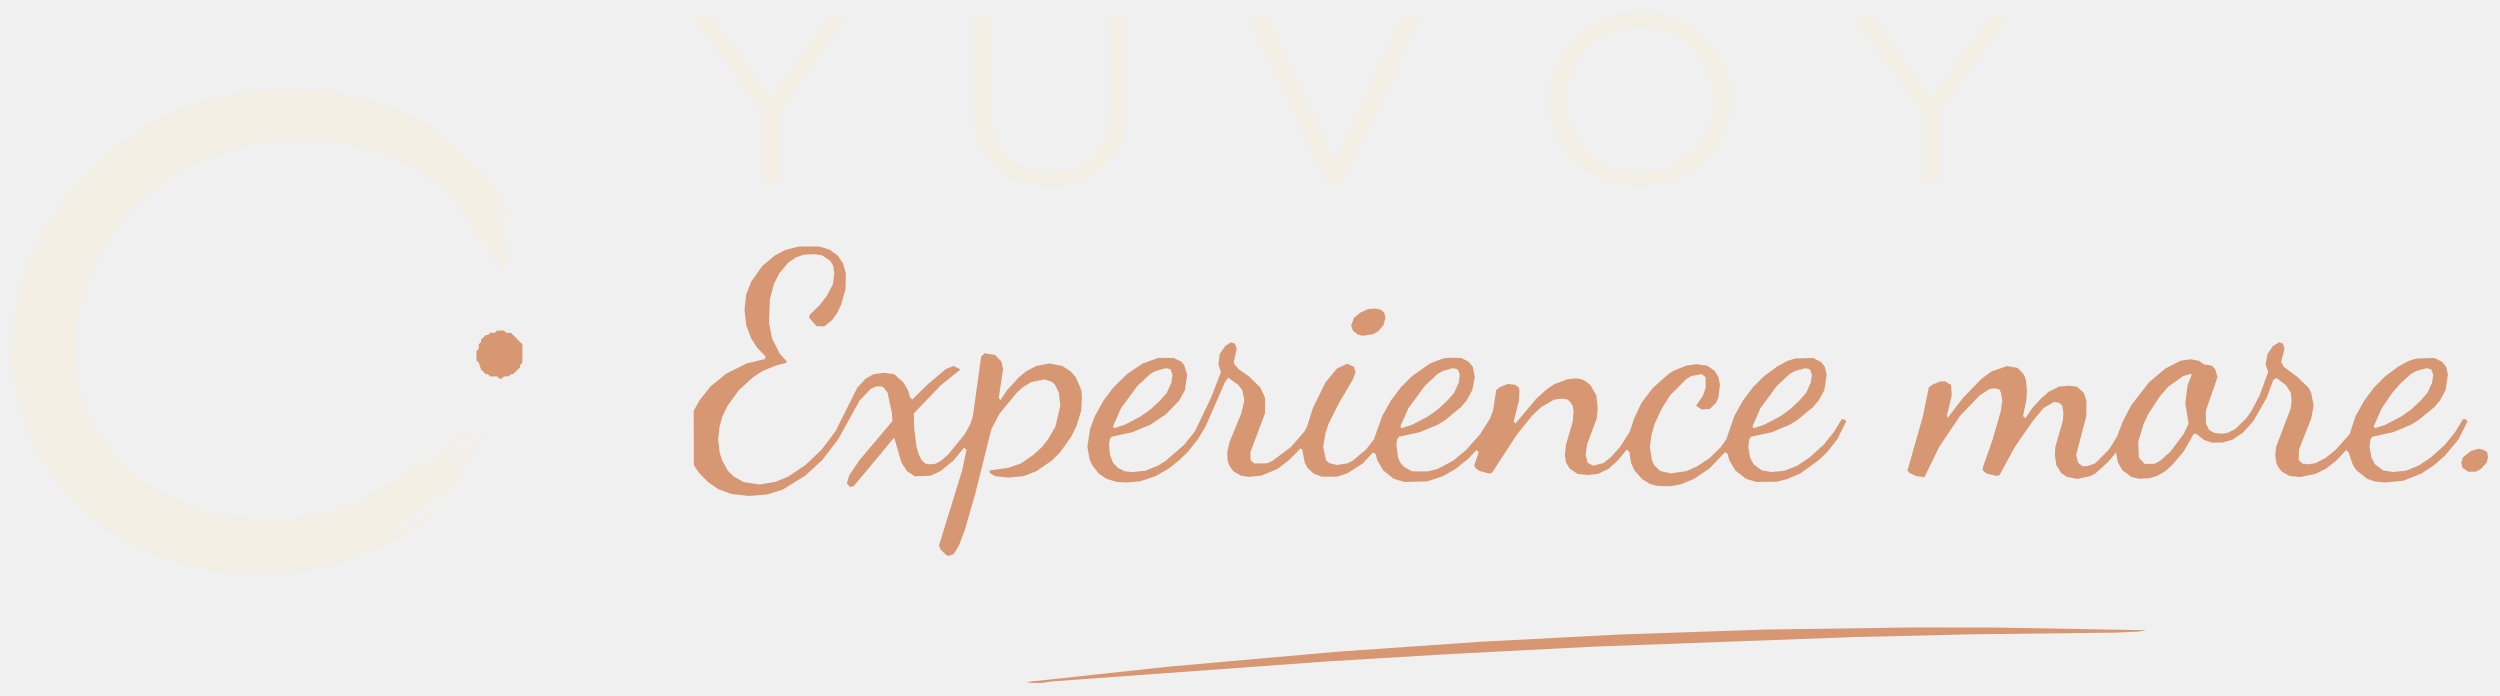
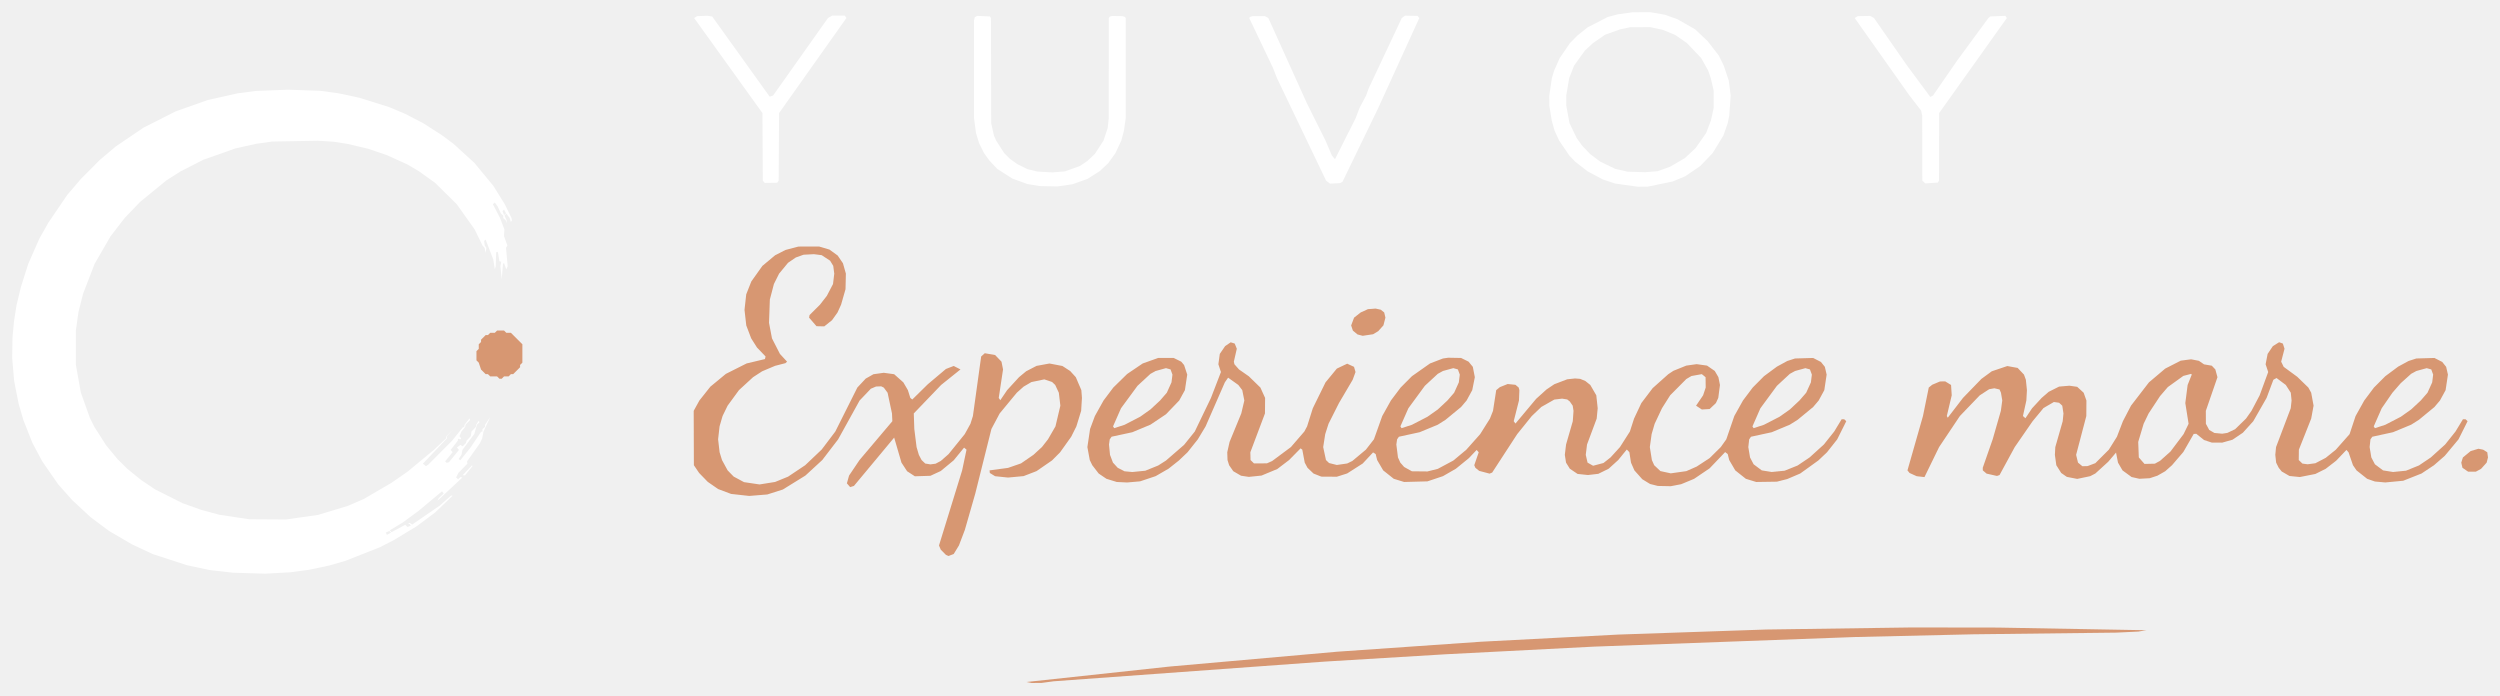
<svg xmlns="http://www.w3.org/2000/svg" role="img" aria-labelledby="title desc" viewBox="86 84 1247 347">
  <g>
    <g transform="translate(90.000 126.300) scale(1.145374)">
-       <path d="M 112.00 212.90 L 98.00 212.48 L 88.00 211.35 L 78.00 209.23 L 63.00 204.35 L 54.00 200.14 L 44.00 194.29 L 36.00 188.33 L 28.00 180.91 L 21.85 174.00 L 14.92 164.00 L 10.64 156.00 L 6.69 146.00 L 4.65 139.00 L 2.67 129.00 L 1.81 119.00 L 1.95 110.00 L 2.61 103.00 L 3.70 96.00 L 5.63 88.00 L 8.80 78.00 L 13.64 67.00 L 17.60 60.00 L 25.76 48.00 L 31.73 41.00 L 40.00 32.69 L 47.00 26.79 L 59.00 18.66 L 73.00 11.58 L 87.00 6.63 L 100.00 3.71 L 108.00 2.67 L 122.00 2.13 L 136.00 2.62 L 144.00 3.71 L 153.00 5.65 L 166.00 9.72 L 173.00 12.67 L 181.00 16.83 L 189.00 21.99 L 194.00 25.70 L 203.09 34.00 L 211.36 44.00 L 216.33 52.00 L 219.26 58.00 L 219.47 59.00 L 219.00 59.76 L 218.46 58.00 L 217.00 56.07 L 216.22 57.00 L 217.14 59.00 L 217.00 60.30 L 216.76 59.00 L 215.66 58.00 L 215.68 57.00 L 214.63 56.00 L 213.24 53.00 L 212.00 51.25 L 211.16 52.00 L 214.27 58.00 L 216.17 63.00 L 216.00 65.88 L 217.47 70.00 L 216.87 71.00 L 217.60 79.00 L 217.00 80.42 L 216.00 77.62 L 215.56 78.00 L 215.00 84.68 L 214.44 79.00 L 214.80 77.00 L 214.00 76.88 L 213.37 73.00 L 213.00 72.69 L 212.57 73.00 L 212.40 79.00 L 212.00 80.28 L 211.30 76.00 L 208.00 67.43 L 207.33 68.00 L 207.60 70.00 L 208.31 71.00 L 208.00 73.19 L 207.53 71.00 L 206.65 70.00 L 203.23 63.00 L 195.42 52.00 L 186.00 42.71 L 179.00 37.68 L 174.00 34.72 L 165.00 30.63 L 157.00 27.90 L 148.00 25.76 L 142.00 24.81 L 135.00 24.36 L 115.00 24.71 L 108.00 25.70 L 99.00 27.71 L 85.00 32.66 L 75.00 37.78 L 69.00 41.61 L 57.51 51.00 L 50.81 58.00 L 44.63 66.00 L 37.70 78.00 L 32.69 91.00 L 30.67 99.00 L 29.55 107.00 L 29.56 122.00 L 31.71 134.00 L 35.63 145.00 L 37.62 149.00 L 42.73 157.00 L 47.68 163.00 L 52.00 167.27 L 58.00 172.13 L 64.00 176.17 L 76.00 182.21 L 84.00 185.06 L 92.00 187.24 L 105.00 189.20 L 121.00 189.30 L 135.00 187.31 L 148.00 183.38 L 155.00 180.34 L 167.00 173.32 L 174.00 168.47 L 185.45 159.00 L 190.76 154.00 L 190.97 153.00 L 194.00 149.98 L 191.15 153.00 L 191.11 154.00 L 180.66 165.00 L 182.00 166.07 L 183.00 165.42 L 193.39 155.00 L 198.00 149.25 L 198.70 149.00 L 198.85 148.00 L 201.00 145.26 L 201.22 146.00 L 199.26 148.00 L 199.08 149.00 L 197.45 151.00 L 196.60 153.00 L 197.33 154.00 L 197.00 154.39 L 196.00 154.14 L 195.87 155.00 L 192.76 159.00 L 193.62 160.00 L 190.35 164.00 L 191.00 164.62 L 192.00 164.38 L 196.39 159.00 L 195.49 158.00 L 197.00 156.81 L 198.00 157.45 L 199.42 156.00 L 199.68 155.00 L 201.53 153.00 L 201.84 151.00 L 203.75 149.00 L 203.89 148.00 L 205.00 146.32 L 205.31 147.00 L 204.19 148.00 L 203.10 152.00 L 197.89 159.00 L 197.53 161.00 L 196.24 163.00 L 197.00 163.48 L 201.40 158.00 L 206.00 151.12 L 206.62 151.00 L 206.59 150.00 L 207.70 149.00 L 207.78 148.00 L 210.00 144.69 L 207.06 151.00 L 206.49 154.00 L 205.57 156.00 L 199.90 164.00 L 200.05 165.00 L 196.15 169.00 L 195.14 171.00 L 196.00 171.76 L 197.00 170.85 L 197.89 171.00 L 187.00 181.15 L 187.59 180.00 L 189.72 178.00 L 189.00 177.03 L 179.00 185.38 L 172.00 190.55 L 166.27 194.00 L 167.00 194.81 L 173.00 191.62 L 174.00 192.57 L 175.36 192.00 L 175.00 191.34 L 174.17 191.00 L 175.00 190.80 L 176.00 191.51 L 188.00 183.27 L 193.00 178.84 L 193.56 179.00 L 186.00 186.26 L 178.00 192.23 L 168.00 198.28 L 162.00 201.36 L 147.00 207.28 L 140.00 209.32 L 131.00 211.21 L 123.00 212.29 Z M 216.00 56.72 L 216.90 56.00 L 216.00 54.32 L 215.36 55.00 Z M 198.01 170.00 L 202.00 165.80 L 202.33 166.00 L 199.00 170.09 Z M 166.81 195.00 L 166.00 194.28 L 164.52 195.00 L 165.00 195.99 Z" fill="#F4EFE4" fill-rule="evenodd" />
+       <path d="M 112.00 212.90 L 98.00 212.48 L 88.00 211.35 L 78.00 209.23 L 63.00 204.35 L 54.00 200.14 L 44.00 194.29 L 36.00 188.33 L 28.00 180.91 L 21.85 174.00 L 14.92 164.00 L 10.64 156.00 L 6.69 146.00 L 4.65 139.00 L 2.67 129.00 L 1.81 119.00 L 1.95 110.00 L 2.61 103.00 L 3.70 96.00 L 5.63 88.00 L 8.80 78.00 L 13.64 67.00 L 17.60 60.00 L 25.76 48.00 L 31.73 41.00 L 40.00 32.69 L 47.00 26.79 L 59.00 18.66 L 73.00 11.58 L 87.00 6.63 L 100.00 3.71 L 108.00 2.67 L 122.00 2.13 L 136.00 2.62 L 144.00 3.71 L 153.00 5.65 L 166.00 9.72 L 173.00 12.67 L 181.00 16.83 L 189.00 21.99 L 194.00 25.70 L 203.09 34.00 L 211.36 44.00 L 216.33 52.00 L 219.26 58.00 L 219.47 59.00 L 219.00 59.76 L 218.46 58.00 L 217.00 56.07 L 216.22 57.00 L 217.14 59.00 L 217.00 60.30 L 216.76 59.00 L 215.66 58.00 L 215.68 57.00 L 214.63 56.00 L 213.24 53.00 L 212.00 51.25 L 211.16 52.00 L 214.27 58.00 L 216.17 63.00 L 216.00 65.88 L 217.47 70.00 L 216.87 71.00 L 217.60 79.00 L 217.00 80.42 L 216.00 77.62 L 215.56 78.00 L 215.00 84.68 L 214.44 79.00 L 214.80 77.00 L 214.00 76.88 L 213.37 73.00 L 213.00 72.69 L 212.57 73.00 L 212.40 79.00 L 212.00 80.28 L 211.30 76.00 L 208.00 67.43 L 207.33 68.00 L 207.60 70.00 L 208.31 71.00 L 208.00 73.19 L 207.53 71.00 L 206.65 70.00 L 203.23 63.00 L 195.42 52.00 L 186.00 42.71 L 179.00 37.68 L 174.00 34.72 L 165.00 30.63 L 157.00 27.90 L 148.00 25.76 L 142.00 24.81 L 135.00 24.36 L 115.00 24.71 L 108.00 25.70 L 99.00 27.71 L 85.00 32.66 L 75.00 37.78 L 69.00 41.61 L 57.51 51.00 L 50.81 58.00 L 44.63 66.00 L 37.70 78.00 L 32.69 91.00 L 30.67 99.00 L 29.55 107.00 L 29.56 122.00 L 31.71 134.00 L 35.63 145.00 L 37.62 149.00 L 42.73 157.00 L 47.68 163.00 L 52.00 167.27 L 58.00 172.13 L 64.00 176.17 L 76.00 182.21 L 84.00 185.06 L 92.00 187.24 L 105.00 189.20 L 121.00 189.30 L 135.00 187.31 L 148.00 183.38 L 155.00 180.34 L 167.00 173.32 L 174.00 168.47 L 185.45 159.00 L 190.76 154.00 L 190.97 153.00 L 194.00 149.98 L 191.15 153.00 L 191.11 154.00 L 180.66 165.00 L 182.00 166.07 L 183.00 165.42 L 193.39 155.00 L 198.00 149.25 L 198.70 149.00 L 198.85 148.00 L 201.00 145.26 L 201.22 146.00 L 199.26 148.00 L 199.08 149.00 L 197.45 151.00 L 196.60 153.00 L 197.33 154.00 L 197.00 154.39 L 196.00 154.14 L 195.87 155.00 L 192.76 159.00 L 193.62 160.00 L 190.35 164.00 L 191.00 164.62 L 192.00 164.38 L 196.39 159.00 L 195.49 158.00 L 197.00 156.81 L 198.00 157.45 L 199.42 156.00 L 199.68 155.00 L 201.53 153.00 L 201.84 151.00 L 203.75 149.00 L 203.89 148.00 L 205.00 146.32 L 205.31 147.00 L 204.19 148.00 L 203.10 152.00 L 197.89 159.00 L 197.53 161.00 L 196.24 163.00 L 197.00 163.48 L 201.40 158.00 L 206.00 151.12 L 206.62 151.00 L 206.59 150.00 L 207.70 149.00 L 207.78 148.00 L 210.00 144.69 L 207.06 151.00 L 206.49 154.00 L 205.57 156.00 L 199.90 164.00 L 200.05 165.00 L 196.15 169.00 L 195.14 171.00 L 196.00 171.76 L 197.00 170.85 L 197.89 171.00 L 187.00 181.15 L 187.59 180.00 L 189.72 178.00 L 189.00 177.03 L 179.00 185.38 L 172.00 190.55 L 166.27 194.00 L 167.00 194.81 L 173.00 191.62 L 174.00 192.57 L 175.36 192.00 L 175.00 191.34 L 174.17 191.00 L 175.00 190.80 L 176.00 191.51 L 188.00 183.27 L 193.00 178.84 L 193.56 179.00 L 186.00 186.26 L 178.00 192.23 L 168.00 198.28 L 162.00 201.36 L 147.00 207.28 L 140.00 209.32 L 131.00 211.21 L 123.00 212.29 Z M 216.00 56.72 L 216.90 56.00 L 216.00 54.32 L 215.36 55.00 Z M 198.01 170.00 L 202.00 165.80 L 202.33 166.00 L 199.00 170.09 Z M 166.81 195.00 L 166.00 194.28 L 164.52 195.00 L 165.00 195.99 Z" fill="#FFFFFF" fill-rule="evenodd" />
      <path d="M 213.00 107.00 L 212.00 108.00 L 210.00 108.00 L 209.00 109.00 L 208.00 109.00 L 206.00 111.00 L 206.00 112.00 L 205.00 113.00 L 205.00 115.00 L 204.00 116.00 L 204.00 120.00 L 205.00 121.00 L 206.00 124.00 L 208.00 126.00 L 209.00 126.00 L 210.00 127.00 L 213.00 127.00 L 214.00 128.00 L 215.00 128.00 L 216.00 127.00 L 218.00 127.00 L 219.00 126.00 L 220.00 126.00 L 223.00 123.00 L 223.00 122.00 L 224.00 121.00 L 224.00 113.00 L 219.00 108.00 L 217.00 108.00 L 216.00 107.00 Z" fill="#D79772" fill-rule="evenodd" />
    </g>
-     <path d="M 393.00 69.36 L 383.00 71.42 L 379.00 71.44 L 370.00 70.17 L 365.00 68.50 L 359.00 65.29 L 354.00 61.40 L 351.70 59.00 L 347.62 53.00 L 345.78 49.00 L 344.66 45.00 L 343.69 39.00 L 343.68 35.00 L 344.71 28.00 L 345.62 25.00 L 347.85 20.00 L 351.96 14.00 L 355.00 10.93 L 359.00 7.74 L 367.00 3.61 L 371.00 2.53 L 377.00 1.70 L 384.00 1.66 L 390.00 2.71 L 395.00 4.52 L 402.00 8.54 L 407.00 13.26 L 411.44 19.00 L 413.42 23.00 L 415.43 29.00 L 416.20 35.00 L 415.63 43.00 L 415.03 46.00 L 413.27 51.00 L 409.00 57.99 L 404.00 63.20 L 398.00 67.27 Z M 35.00 69.86 L 30.00 69.92 L 29.25 69.00 L 29.10 42.00 L 1.80 4.00 L 3.00 3.24 L 7.00 3.10 L 9.00 3.38 L 32.00 35.45 L 33.35 35.00 L 55.30 4.00 L 57.00 3.02 L 62.00 3.02 L 62.67 4.00 L 35.75 42.00 L 35.59 69.00 Z M 164.00 65.17 L 159.00 68.34 L 153.00 70.47 L 147.00 71.33 L 140.00 71.19 L 135.00 70.36 L 129.00 68.18 L 123.00 64.33 L 119.85 61.00 L 117.68 58.00 L 115.70 54.00 L 114.48 50.00 L 113.68 44.00 L 113.68 5.00 L 114.00 3.64 L 115.00 3.15 L 120.00 3.36 L 120.46 4.00 L 120.55 46.00 L 121.66 51.00 L 122.54 53.00 L 125.74 58.00 L 128.00 60.26 L 131.00 62.41 L 135.00 64.40 L 139.00 65.38 L 145.00 65.72 L 150.00 65.32 L 156.00 63.17 L 159.00 61.15 L 162.00 58.33 L 165.46 53.00 L 167.13 48.00 L 167.55 44.00 L 167.57 4.00 L 168.00 3.39 L 169.00 3.18 L 173.00 3.24 L 174.00 3.57 L 174.35 4.00 L 174.34 44.00 L 173.64 49.00 L 172.57 53.00 L 170.23 58.00 L 167.36 62.00 Z M 261.00 69.49 L 260.00 70.01 L 256.00 70.21 L 254.44 69.00 L 234.79 28.00 L 233.24 24.00 L 223.71 4.00 L 224.00 3.60 L 225.00 3.25 L 230.00 3.25 L 231.36 4.00 L 246.73 38.00 L 254.21 53.00 L 256.78 59.00 L 258.00 60.44 L 266.28 44.00 L 267.79 40.00 L 270.43 35.00 L 271.53 32.00 L 284.71 4.00 L 286.00 3.06 L 291.00 3.15 L 291.71 4.00 L 275.28 40.00 Z M 499.00 69.80 L 494.00 70.11 L 492.81 69.00 L 492.77 43.00 L 492.34 41.00 L 487.69 35.00 L 465.78 4.00 L 467.00 3.25 L 472.00 3.16 L 473.49 4.00 L 486.71 23.00 L 496.00 35.54 L 497.08 35.00 L 506.75 21.00 L 519.23 4.00 L 520.00 3.37 L 526.00 3.12 L 526.61 4.00 L 499.54 42.00 L 499.49 69.00 Z M 387.00 65.24 L 392.00 63.44 L 397.88 60.00 L 402.17 56.00 L 406.37 50.00 L 408.29 45.00 L 409.39 40.00 L 409.39 33.00 L 408.23 28.00 L 407.20 25.00 L 404.39 20.00 L 398.70 14.00 L 394.00 10.75 L 389.00 8.71 L 384.00 7.64 L 376.00 7.68 L 372.00 8.52 L 366.00 10.67 L 361.16 14.00 L 357.92 17.00 L 353.61 23.00 L 351.63 28.00 L 350.46 35.00 L 350.47 39.00 L 351.75 46.00 L 354.64 52.00 L 356.78 55.00 L 360.00 58.37 L 364.00 61.39 L 370.00 64.29 L 375.00 65.44 L 382.00 65.64 Z" fill="#F4EFE4" fill-rule="evenodd" transform="translate(430 88) scale(1.247637)" />
+     <path d="M 393.00 69.36 L 383.00 71.42 L 379.00 71.44 L 370.00 70.17 L 365.00 68.50 L 359.00 65.29 L 354.00 61.40 L 351.70 59.00 L 347.62 53.00 L 345.78 49.00 L 344.66 45.00 L 343.69 39.00 L 343.68 35.00 L 344.71 28.00 L 345.62 25.00 L 347.85 20.00 L 351.96 14.00 L 355.00 10.93 L 359.00 7.74 L 367.00 3.61 L 371.00 2.53 L 377.00 1.70 L 384.00 1.66 L 390.00 2.71 L 395.00 4.52 L 402.00 8.54 L 407.00 13.26 L 411.44 19.00 L 413.42 23.00 L 415.43 29.00 L 416.20 35.00 L 415.63 43.00 L 415.03 46.00 L 413.27 51.00 L 409.00 57.99 L 404.00 63.20 L 398.00 67.27 Z M 35.00 69.86 L 30.00 69.92 L 29.25 69.00 L 29.10 42.00 L 1.80 4.00 L 3.00 3.24 L 7.00 3.10 L 9.00 3.38 L 32.00 35.45 L 33.35 35.00 L 55.30 4.00 L 57.00 3.02 L 62.00 3.02 L 62.67 4.00 L 35.75 42.00 L 35.59 69.00 Z M 164.00 65.17 L 159.00 68.34 L 153.00 70.47 L 147.00 71.33 L 140.00 71.19 L 135.00 70.36 L 129.00 68.18 L 123.00 64.33 L 119.85 61.00 L 117.68 58.00 L 115.70 54.00 L 114.48 50.00 L 113.68 44.00 L 113.68 5.00 L 114.00 3.64 L 115.00 3.15 L 120.00 3.36 L 120.46 4.00 L 120.55 46.00 L 121.66 51.00 L 122.54 53.00 L 125.74 58.00 L 128.00 60.26 L 131.00 62.41 L 135.00 64.40 L 139.00 65.38 L 145.00 65.72 L 150.00 65.32 L 156.00 63.17 L 159.00 61.15 L 162.00 58.33 L 165.46 53.00 L 167.13 48.00 L 167.55 44.00 L 167.57 4.00 L 168.00 3.39 L 169.00 3.18 L 173.00 3.24 L 174.00 3.57 L 174.35 4.00 L 174.34 44.00 L 173.64 49.00 L 172.57 53.00 L 170.23 58.00 L 167.36 62.00 Z M 261.00 69.49 L 260.00 70.01 L 256.00 70.21 L 254.44 69.00 L 234.79 28.00 L 233.24 24.00 L 223.71 4.00 L 224.00 3.60 L 225.00 3.25 L 230.00 3.25 L 231.36 4.00 L 246.73 38.00 L 254.21 53.00 L 256.78 59.00 L 258.00 60.44 L 266.28 44.00 L 267.79 40.00 L 270.43 35.00 L 271.53 32.00 L 284.71 4.00 L 286.00 3.06 L 291.00 3.15 L 291.71 4.00 L 275.28 40.00 Z M 499.00 69.80 L 494.00 70.11 L 492.81 69.00 L 492.77 43.00 L 492.34 41.00 L 487.69 35.00 L 465.78 4.00 L 467.00 3.25 L 472.00 3.16 L 473.49 4.00 L 486.71 23.00 L 496.00 35.54 L 497.08 35.00 L 506.75 21.00 L 519.23 4.00 L 520.00 3.37 L 526.00 3.12 L 526.61 4.00 L 499.54 42.00 L 499.49 69.00 Z M 387.00 65.24 L 392.00 63.44 L 397.88 60.00 L 402.17 56.00 L 406.37 50.00 L 408.29 45.00 L 409.39 40.00 L 409.39 33.00 L 408.23 28.00 L 407.20 25.00 L 404.39 20.00 L 398.70 14.00 L 394.00 10.75 L 389.00 8.71 L 384.00 7.64 L 376.00 7.68 L 372.00 8.52 L 366.00 10.67 L 361.16 14.00 L 357.92 17.00 L 353.61 23.00 L 351.63 28.00 L 350.46 35.00 L 350.47 39.00 L 351.75 46.00 L 354.64 52.00 L 356.78 55.00 L 360.00 58.37 L 364.00 61.39 L 370.00 64.29 L 375.00 65.44 L 382.00 65.64 Z" fill="#FFFFFF" fill-rule="evenodd" transform="translate(430 88) scale(1.247637)" />
    <path d="M 102.00 120.30 L 100.00 121.07 L 99.00 120.64 L 97.00 118.62 L 96.32 117.00 L 105.26 88.00 L 106.95 80.00 L 106.00 79.21 L 102.00 84.11 L 97.00 88.24 L 93.00 90.09 L 87.00 90.28 L 84.00 88.33 L 81.82 85.00 L 79.00 75.33 L 63.46 94.00 L 62.00 94.46 L 60.74 93.00 L 61.58 90.00 L 65.62 84.00 L 78.30 69.00 L 78.16 66.00 L 76.46 58.00 L 75.00 56.03 L 74.00 55.53 L 72.00 55.60 L 70.00 56.45 L 65.66 61.00 L 57.36 76.00 L 51.23 84.00 L 44.71 90.00 L 36.00 95.39 L 30.00 97.30 L 23.00 97.87 L 16.00 97.09 L 11.00 95.21 L 7.00 92.44 L 3.66 89.00 L 1.63 86.00 L 1.56 65.00 L 3.76 61.00 L 8.00 55.66 L 14.00 50.71 L 22.00 46.69 L 29.08 45.00 L 29.33 44.00 L 26.00 40.52 L 23.77 37.00 L 21.87 32.00 L 21.19 26.00 L 21.85 20.00 L 23.83 15.00 L 28.10 9.00 L 33.00 4.91 L 37.00 2.86 L 42.00 1.54 L 50.00 1.52 L 54.00 2.70 L 57.18 5.00 L 59.22 8.00 L 60.35 12.00 L 60.21 18.00 L 58.49 24.00 L 57.12 27.00 L 55.00 29.98 L 52.00 32.37 L 49.00 32.30 L 46.14 29.00 L 46.31 28.00 L 50.33 24.00 L 53.00 20.57 L 55.38 16.00 L 55.86 12.00 L 55.47 9.00 L 54.26 7.00 L 51.00 4.86 L 48.00 4.48 L 44.00 4.69 L 41.00 5.76 L 38.00 7.81 L 34.55 12.00 L 32.55 16.00 L 30.98 22.00 L 30.66 31.00 L 31.80 37.00 L 34.87 43.00 L 37.63 46.00 L 37.00 46.58 L 33.00 47.61 L 28.00 49.72 L 24.49 52.00 L 19.05 57.00 L 14.66 63.00 L 12.71 67.00 L 11.55 71.00 L 10.99 76.00 L 11.57 81.00 L 12.49 84.00 L 14.67 88.00 L 17.00 90.39 L 21.00 92.54 L 27.00 93.43 L 33.00 92.47 L 38.00 90.43 L 44.63 86.00 L 51.00 79.95 L 56.26 73.00 L 64.78 56.00 L 68.00 52.55 L 71.00 50.85 L 75.00 50.30 L 79.00 50.85 L 82.55 54.00 L 84.30 57.00 L 85.24 60.00 L 86.00 60.62 L 92.00 54.72 L 99.00 48.82 L 102.00 47.66 L 104.62 49.00 L 97.14 55.00 L 86.58 66.00 L 86.78 72.00 L 87.66 79.00 L 88.54 82.00 L 89.59 84.00 L 91.00 85.35 L 93.00 85.68 L 95.00 85.42 L 97.00 84.36 L 100.00 81.73 L 106.26 74.00 L 108.47 70.00 L 109.42 67.00 L 112.61 44.00 L 114.00 42.74 L 118.00 43.44 L 120.46 46.00 L 121.06 49.00 L 119.40 60.00 L 120.00 60.89 L 122.64 57.00 L 127.22 52.00 L 130.00 49.70 L 134.00 47.63 L 139.00 46.71 L 144.00 47.67 L 147.00 49.62 L 149.17 52.00 L 151.31 57.00 L 151.54 60.00 L 151.23 65.00 L 149.39 71.00 L 147.39 75.00 L 143.11 81.00 L 140.00 84.14 L 134.00 88.28 L 129.00 90.21 L 123.00 90.77 L 118.00 90.25 L 115.95 89.00 L 115.85 88.00 L 123.00 87.03 L 128.00 85.30 L 132.79 82.00 L 136.07 79.00 L 138.42 76.00 L 141.31 71.00 L 143.20 63.00 L 142.61 58.00 L 141.21 55.00 L 140.00 53.85 L 137.00 52.84 L 132.00 53.89 L 129.00 55.65 L 126.37 58.00 L 119.76 66.00 L 116.57 72.00 L 110.32 97.00 L 106.30 111.00 L 104.02 117.00 Z M 256.20 34.00 L 255.53 32.00 L 256.66 29.00 L 259.20 27.00 L 262.00 25.72 L 265.00 25.49 L 267.00 25.94 L 268.30 27.00 L 268.77 29.00 L 268.00 31.98 L 266.00 34.21 L 264.00 35.41 L 260.00 36.01 L 258.00 35.49 Z M 446.79 69.00 L 443.30 76.00 L 439.35 81.00 L 436.00 84.17 L 429.00 89.21 L 424.00 91.34 L 420.00 92.36 L 412.00 92.48 L 408.00 91.25 L 403.91 88.00 L 401.57 84.00 L 401.00 81.69 L 400.00 80.93 L 394.00 87.21 L 388.00 91.27 L 383.00 93.34 L 379.00 94.11 L 374.00 94.01 L 371.00 93.25 L 368.00 91.42 L 364.95 88.00 L 363.63 85.00 L 363.00 80.95 L 362.00 79.94 L 358.70 84.00 L 355.00 87.36 L 351.00 89.33 L 347.00 89.79 L 343.00 89.37 L 340.00 87.35 L 338.54 85.00 L 338.07 82.00 L 338.55 78.00 L 341.15 69.00 L 341.43 65.00 L 341.11 63.00 L 340.00 61.39 L 339.00 60.60 L 337.00 60.28 L 334.00 60.65 L 329.00 63.49 L 325.31 67.00 L 319.67 74.00 L 310.00 88.85 L 309.00 89.25 L 305.00 88.19 L 303.52 87.00 L 303.09 86.00 L 304.81 81.00 L 304.00 80.11 L 301.00 83.28 L 296.00 87.35 L 291.00 90.23 L 285.00 92.24 L 276.00 92.48 L 272.00 91.25 L 267.91 88.00 L 265.57 84.00 L 265.00 81.70 L 264.00 81.05 L 260.00 85.34 L 254.00 89.18 L 250.00 90.45 L 244.00 90.41 L 241.00 89.22 L 238.67 87.00 L 237.60 85.00 L 236.66 80.00 L 236.00 79.49 L 231.56 84.00 L 227.00 87.47 L 220.91 90.00 L 216.00 90.51 L 213.00 90.06 L 210.00 88.32 L 208.39 86.00 L 207.77 84.00 L 207.67 81.00 L 208.57 77.00 L 213.09 66.00 L 214.27 61.00 L 213.47 57.00 L 211.95 55.00 L 208.00 52.18 L 206.74 54.00 L 199.31 71.00 L 196.30 76.00 L 192.33 81.00 L 189.00 84.17 L 185.00 87.34 L 180.00 90.23 L 174.00 92.23 L 169.00 92.67 L 165.00 92.48 L 161.00 91.25 L 158.00 89.21 L 155.53 86.00 L 154.56 84.00 L 153.64 79.00 L 154.68 72.00 L 156.54 67.00 L 159.89 61.00 L 163.65 56.00 L 169.00 50.76 L 175.00 46.70 L 181.00 44.56 L 187.00 44.57 L 189.89 46.00 L 191.00 47.31 L 192.21 51.00 L 191.31 57.00 L 189.12 61.00 L 184.00 66.32 L 178.00 70.34 L 171.00 73.26 L 163.00 74.99 L 162.28 76.00 L 161.99 78.00 L 162.38 82.00 L 163.52 85.00 L 165.36 87.00 L 168.00 88.35 L 171.00 88.63 L 176.00 88.13 L 181.00 86.11 L 184.00 84.20 L 191.00 78.13 L 195.12 73.00 L 201.38 60.00 L 205.23 50.00 L 204.24 47.00 L 204.79 43.00 L 206.84 40.00 L 209.00 38.52 L 210.55 39.00 L 211.36 41.00 L 210.22 46.00 L 210.44 47.00 L 212.20 49.00 L 216.00 51.65 L 220.47 56.00 L 222.29 60.00 L 222.24 66.00 L 216.59 81.00 L 216.67 84.00 L 218.00 85.31 L 223.00 85.28 L 225.00 84.39 L 232.25 79.00 L 237.44 73.00 L 238.51 71.00 L 240.72 64.00 L 245.63 54.00 L 250.00 48.68 L 254.00 46.78 L 256.64 48.00 L 257.22 50.00 L 256.12 53.00 L 250.82 62.00 L 246.79 70.00 L 245.51 74.00 L 244.73 79.00 L 245.80 84.00 L 247.00 85.16 L 250.00 85.91 L 254.00 85.33 L 256.00 84.35 L 261.21 80.00 L 264.33 76.00 L 267.54 67.00 L 270.89 61.00 L 274.65 56.00 L 279.00 51.62 L 286.00 46.69 L 291.00 44.77 L 293.00 44.48 L 298.00 44.57 L 300.89 46.00 L 302.53 48.00 L 303.31 52.00 L 302.31 57.00 L 300.13 61.00 L 298.00 63.51 L 292.00 68.45 L 289.00 70.35 L 282.00 73.25 L 273.98 75.00 L 273.28 76.00 L 272.99 78.00 L 273.62 83.00 L 274.52 85.00 L 276.00 86.68 L 279.00 88.35 L 285.00 88.41 L 289.00 87.41 L 295.00 84.20 L 300.00 80.03 L 305.37 74.00 L 309.14 68.00 L 310.33 65.00 L 311.57 57.00 L 313.00 55.83 L 316.00 54.63 L 319.00 54.94 L 320.25 56.00 L 320.52 57.00 L 320.36 61.00 L 318.33 69.00 L 319.00 69.91 L 327.00 60.35 L 331.00 56.74 L 334.00 54.72 L 339.00 52.81 L 342.00 52.49 L 344.00 52.64 L 346.00 53.47 L 347.91 55.00 L 350.23 59.00 L 350.77 64.00 L 350.38 68.00 L 346.65 78.00 L 346.16 82.00 L 346.85 85.00 L 349.00 86.21 L 353.00 85.15 L 355.73 83.00 L 359.37 79.00 L 363.20 73.00 L 364.81 68.00 L 367.63 62.00 L 372.00 56.23 L 378.00 50.87 L 380.00 49.54 L 385.00 47.52 L 389.00 46.96 L 393.00 47.52 L 396.00 49.59 L 397.40 52.00 L 398.00 55.00 L 397.35 60.00 L 396.43 62.00 L 394.00 64.30 L 391.00 64.48 L 388.77 63.00 L 391.49 59.00 L 392.49 56.00 L 392.44 52.00 L 391.00 50.82 L 387.00 51.54 L 385.00 52.71 L 378.76 59.00 L 375.60 64.00 L 372.77 70.00 L 371.60 74.00 L 370.91 79.00 L 371.70 84.00 L 372.59 86.00 L 375.00 88.27 L 379.00 89.14 L 385.00 88.29 L 389.00 86.53 L 394.00 83.26 L 398.31 79.00 L 400.45 76.00 L 403.54 67.00 L 406.89 61.00 L 410.65 56.00 L 415.00 51.62 L 420.00 47.92 L 424.00 45.74 L 427.00 44.77 L 434.00 44.57 L 437.00 46.11 L 438.52 48.00 L 439.21 51.00 L 438.31 57.00 L 436.14 61.00 L 434.00 63.52 L 428.00 68.46 L 425.00 70.34 L 418.00 73.26 L 409.99 75.00 L 409.29 76.00 L 408.95 79.00 L 409.62 83.00 L 411.00 85.64 L 414.15 88.00 L 418.00 88.62 L 423.00 88.12 L 428.00 86.11 L 432.62 83.00 L 438.14 78.00 L 442.12 73.00 L 445.00 68.26 L 446.00 68.25 Z M 686.80 69.00 L 683.30 76.00 L 678.00 82.37 L 673.84 86.00 L 669.00 89.21 L 661.95 92.00 L 655.00 92.66 L 651.00 92.30 L 648.00 91.25 L 643.90 88.00 L 642.53 86.00 L 640.81 81.00 L 640.00 80.10 L 636.00 84.29 L 632.00 87.38 L 628.00 89.38 L 622.00 90.57 L 618.00 90.16 L 615.00 88.42 L 613.85 87.00 L 612.85 85.00 L 612.52 82.00 L 612.81 79.00 L 618.49 64.00 L 618.81 61.00 L 618.51 58.00 L 616.58 55.00 L 613.00 52.32 L 611.78 53.00 L 609.16 60.00 L 604.02 69.00 L 600.00 73.45 L 596.00 76.15 L 592.00 77.28 L 588.00 77.26 L 585.00 76.27 L 582.00 73.86 L 581.00 73.93 L 577.00 80.89 L 572.62 86.00 L 570.00 88.33 L 567.00 90.04 L 564.00 91.03 L 560.00 91.24 L 557.00 90.56 L 553.50 88.00 L 551.76 85.00 L 551.00 81.12 L 548.00 84.65 L 543.00 89.21 L 541.00 90.24 L 536.00 91.29 L 532.00 90.51 L 529.82 89.00 L 527.93 86.00 L 527.38 82.00 L 527.54 79.00 L 530.40 69.00 L 530.69 66.00 L 530.23 63.00 L 529.00 61.87 L 527.00 61.58 L 523.00 63.90 L 518.78 69.00 L 511.87 79.00 L 506.00 89.80 L 505.00 90.15 L 501.00 89.25 L 499.54 88.00 L 499.51 87.00 L 503.35 76.00 L 506.51 65.00 L 507.05 61.00 L 506.55 58.00 L 506.00 56.75 L 504.00 56.28 L 502.00 56.64 L 498.37 59.00 L 490.68 67.00 L 482.65 79.00 L 477.00 90.59 L 474.00 90.25 L 471.24 89.00 L 470.43 88.00 L 476.42 67.00 L 478.66 56.00 L 480.00 54.91 L 483.00 53.65 L 485.00 53.61 L 487.27 55.00 L 487.53 59.00 L 485.63 67.00 L 486.00 67.65 L 491.88 60.00 L 499.00 52.65 L 503.00 49.72 L 509.00 47.69 L 513.00 48.42 L 515.44 51.00 L 516.17 53.00 L 516.58 57.00 L 516.36 61.00 L 515.04 67.00 L 516.00 67.85 L 518.57 64.00 L 522.27 60.00 L 525.00 57.64 L 529.00 55.63 L 533.00 55.29 L 536.00 55.72 L 538.49 58.00 L 539.56 61.00 L 539.52 67.00 L 535.58 82.00 L 536.31 85.00 L 538.00 86.39 L 540.00 86.34 L 543.00 85.21 L 548.22 80.00 L 551.35 75.00 L 553.66 69.00 L 556.78 63.00 L 563.71 54.00 L 570.00 48.68 L 576.00 45.61 L 580.00 45.09 L 583.00 45.67 L 585.00 47.04 L 588.00 47.56 L 589.36 49.00 L 590.18 52.00 L 585.69 65.00 L 585.71 70.00 L 587.00 72.38 L 589.00 73.54 L 592.00 73.83 L 594.00 73.52 L 597.00 72.09 L 601.20 68.00 L 603.32 65.00 L 606.48 59.00 L 609.78 50.00 L 608.78 47.00 L 609.56 43.00 L 611.58 40.00 L 614.00 38.49 L 615.43 39.00 L 616.09 41.00 L 614.79 46.00 L 615.76 48.00 L 621.00 51.84 L 625.29 56.00 L 626.39 58.00 L 627.31 63.00 L 626.39 68.00 L 621.63 80.00 L 621.58 84.00 L 623.00 85.37 L 625.00 85.64 L 628.00 85.24 L 632.00 83.15 L 635.91 80.00 L 641.22 74.00 L 643.54 67.00 L 646.89 61.00 L 650.64 56.00 L 655.00 51.63 L 660.00 47.91 L 664.00 45.74 L 667.00 44.77 L 674.00 44.57 L 677.00 46.10 L 678.52 48.00 L 679.21 51.00 L 678.31 57.00 L 676.13 61.00 L 674.00 63.52 L 668.00 68.46 L 665.00 70.35 L 658.00 73.25 L 650.00 75.00 L 649.28 76.00 L 648.96 79.00 L 649.62 83.00 L 651.00 85.64 L 654.15 88.00 L 658.00 88.62 L 663.00 88.12 L 668.00 86.10 L 672.60 83.00 L 678.13 78.00 L 682.12 73.00 L 685.00 68.26 L 686.00 68.24 Z M 164.00 71.69 L 168.00 70.39 L 174.00 67.29 L 178.00 64.46 L 181.72 61.00 L 184.32 58.00 L 186.13 54.00 L 186.50 51.00 L 185.77 49.00 L 184.00 48.50 L 180.00 49.61 L 178.00 50.71 L 173.00 55.33 L 166.63 64.00 L 163.55 71.00 Z M 275.00 71.69 L 279.00 70.39 L 285.00 67.29 L 289.00 64.47 L 292.72 61.00 L 295.32 58.00 L 297.13 54.00 L 297.50 51.00 L 296.76 49.00 L 295.00 48.50 L 291.00 49.60 L 289.00 50.70 L 284.00 55.33 L 277.64 64.00 L 274.55 71.00 Z M 411.00 71.69 L 415.00 70.38 L 421.00 67.29 L 425.00 64.47 L 428.71 61.00 L 431.31 58.00 L 433.13 54.00 L 433.50 51.00 L 432.76 49.00 L 431.00 48.51 L 427.00 49.61 L 425.00 50.70 L 420.00 55.33 L 413.62 64.00 L 410.55 71.00 Z M 651.00 71.69 L 655.00 70.39 L 661.00 67.29 L 665.00 64.46 L 668.72 61.00 L 671.32 58.00 L 673.13 54.00 L 673.50 51.00 L 672.77 49.00 L 671.00 48.51 L 667.00 49.61 L 665.00 50.70 L 661.00 54.29 L 657.77 58.00 L 653.63 64.00 L 650.55 71.00 Z M 562.00 85.50 L 566.00 85.41 L 568.00 84.31 L 572.00 80.75 L 577.09 74.00 L 579.03 70.00 L 577.76 62.00 L 578.66 55.00 L 580.25 51.00 L 580.00 50.72 L 577.00 51.50 L 571.00 55.82 L 568.00 59.31 L 563.59 66.00 L 561.66 70.00 L 559.57 77.00 L 559.80 83.00 Z M 684.83 87.00 L 684.36 85.00 L 684.99 83.00 L 688.00 80.53 L 691.00 79.64 L 692.80 80.00 L 694.41 81.00 L 694.68 83.00 L 694.17 85.00 L 692.00 87.41 L 690.00 88.49 L 687.00 88.49 Z" fill="#D79772" fill-rule="evenodd" transform="translate(430 205) scale(1.291248)" />
    <path d="M 30.93 40.00 L 89.00 33.73 L 157.00 27.71 L 215.00 23.68 L 271.00 20.76 L 331.00 18.71 L 390.00 17.87 L 425.00 17.92 L 485.24 19.00 L 482.00 19.54 L 473.00 19.97 L 415.00 20.65 L 367.00 21.76 L 261.00 25.66 L 201.00 28.75 L 152.00 31.72 L 42.00 39.71 L 37.00 40.38 L 33.00 40.40 Z" fill="#D79772" fill-rule="evenodd" transform="translate(560 375) scale(1.229508)" />
  </g>
</svg>
